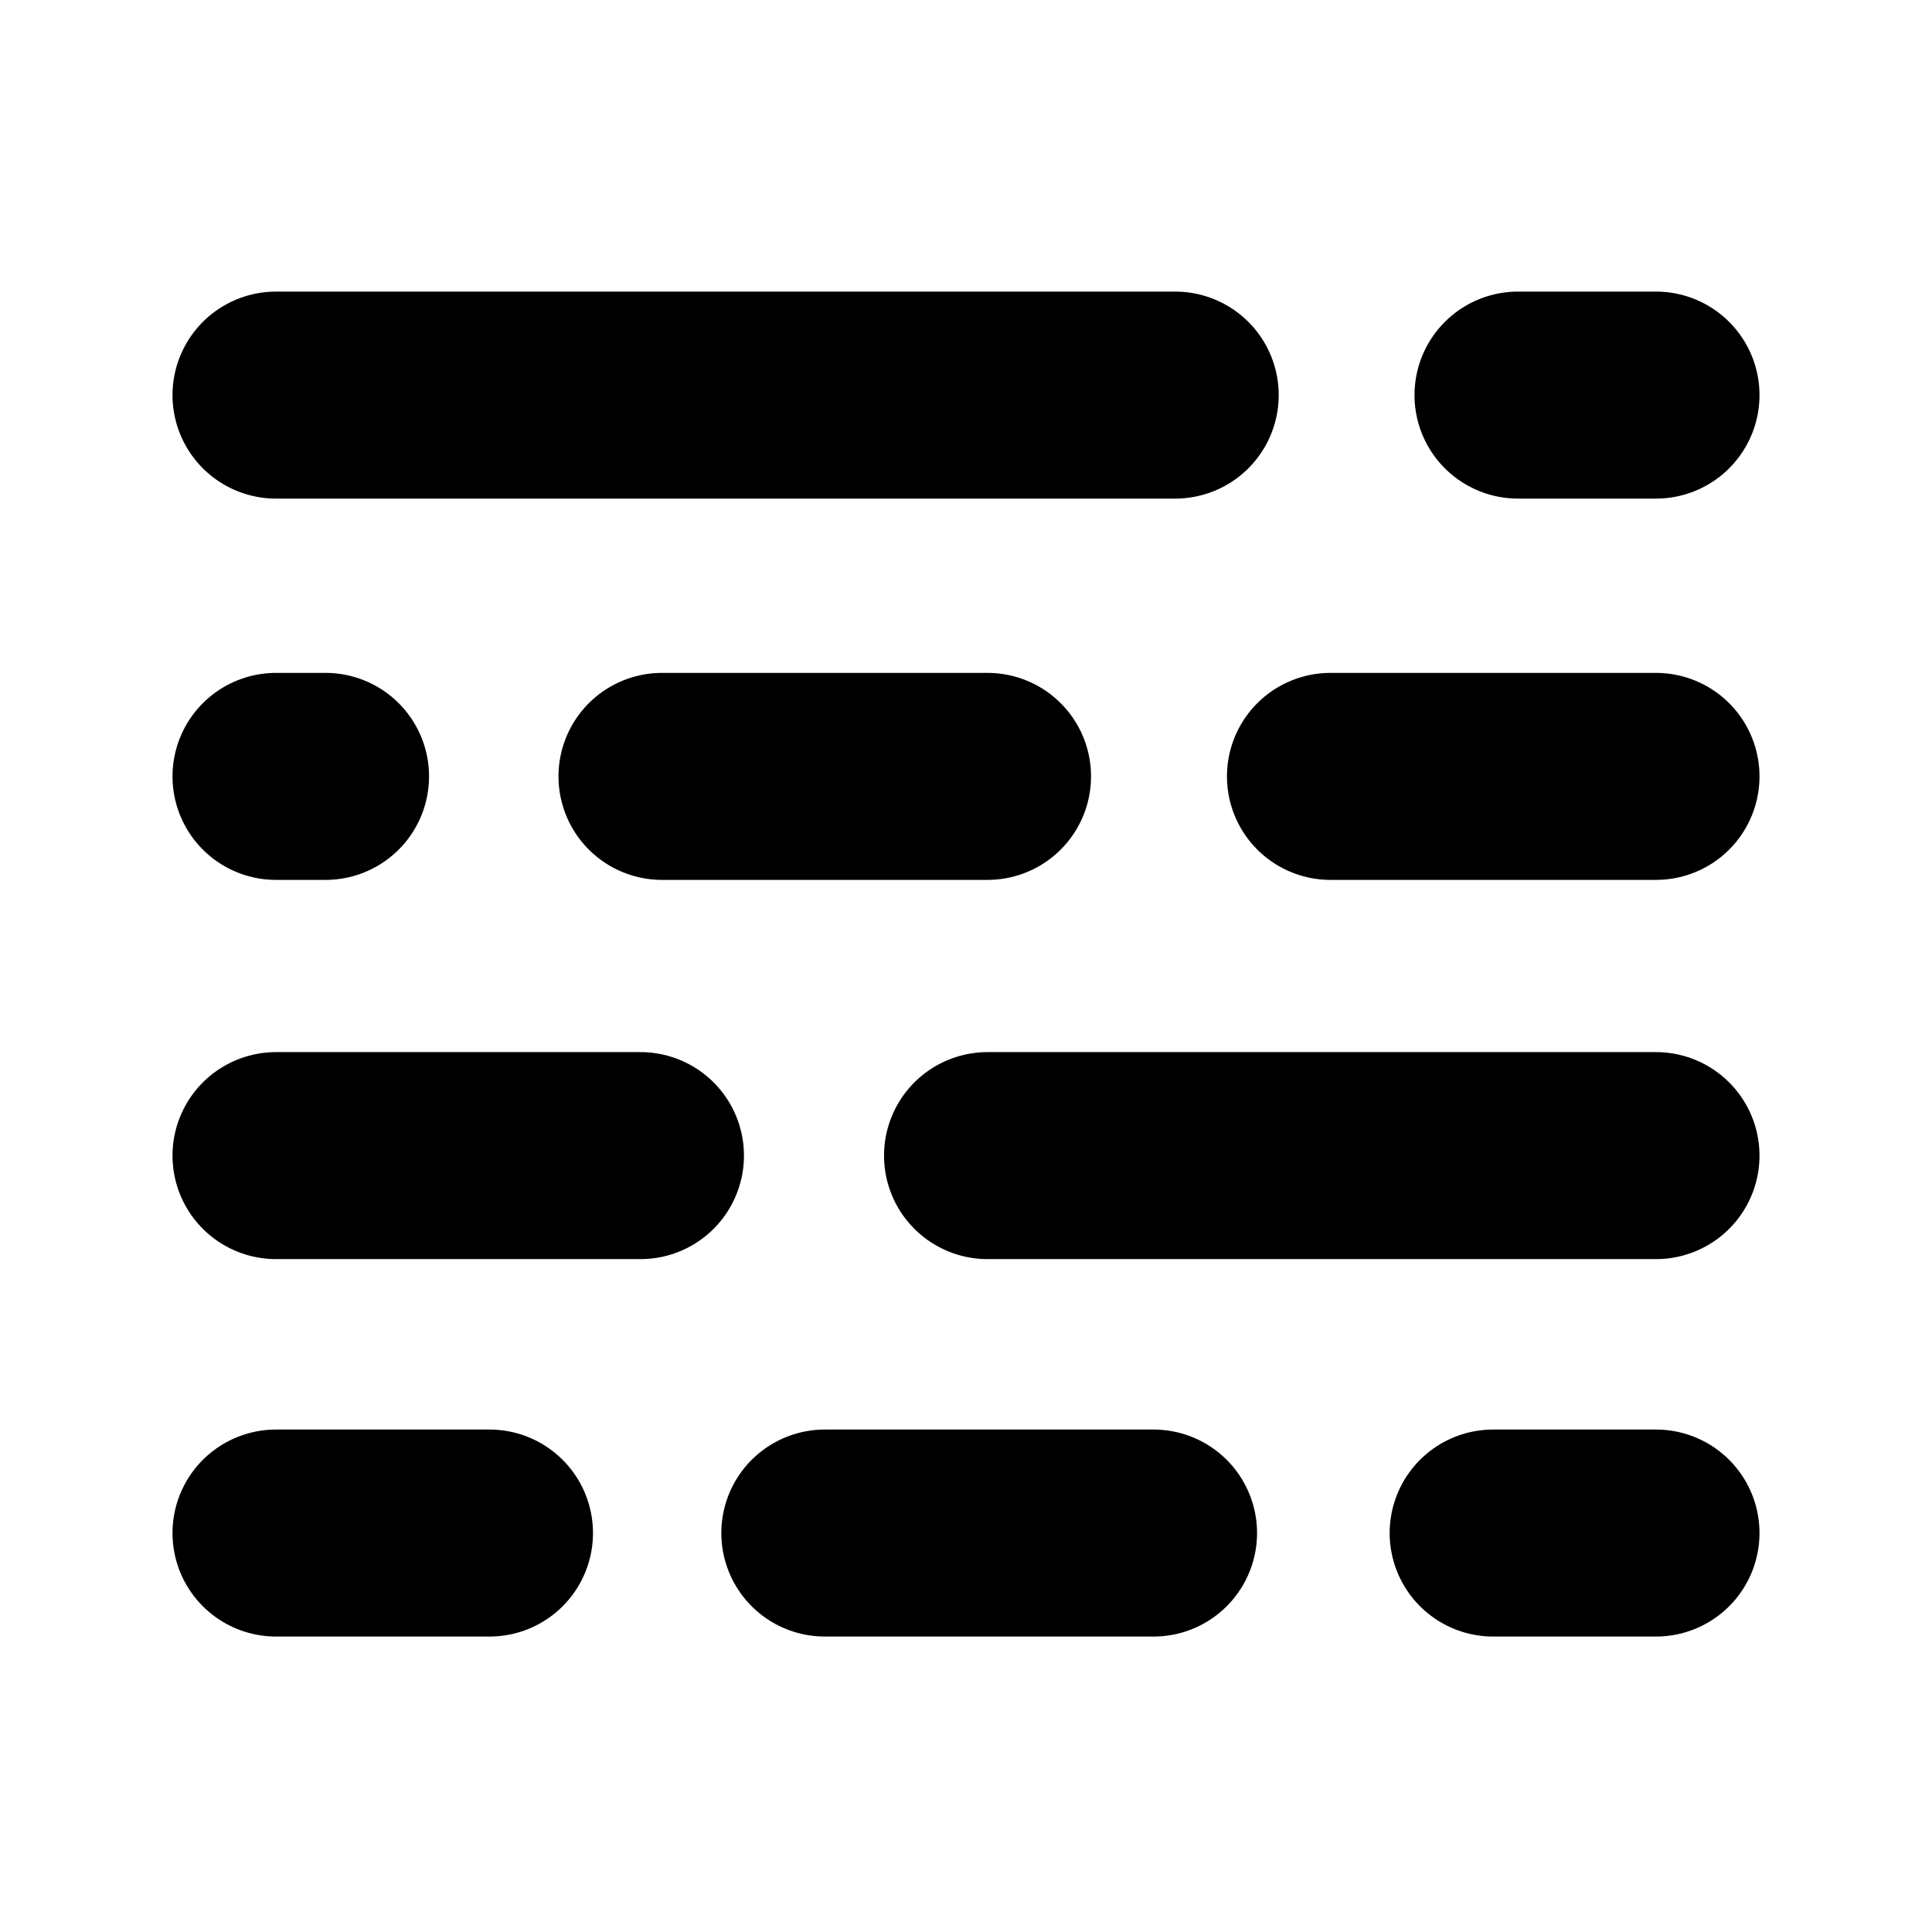
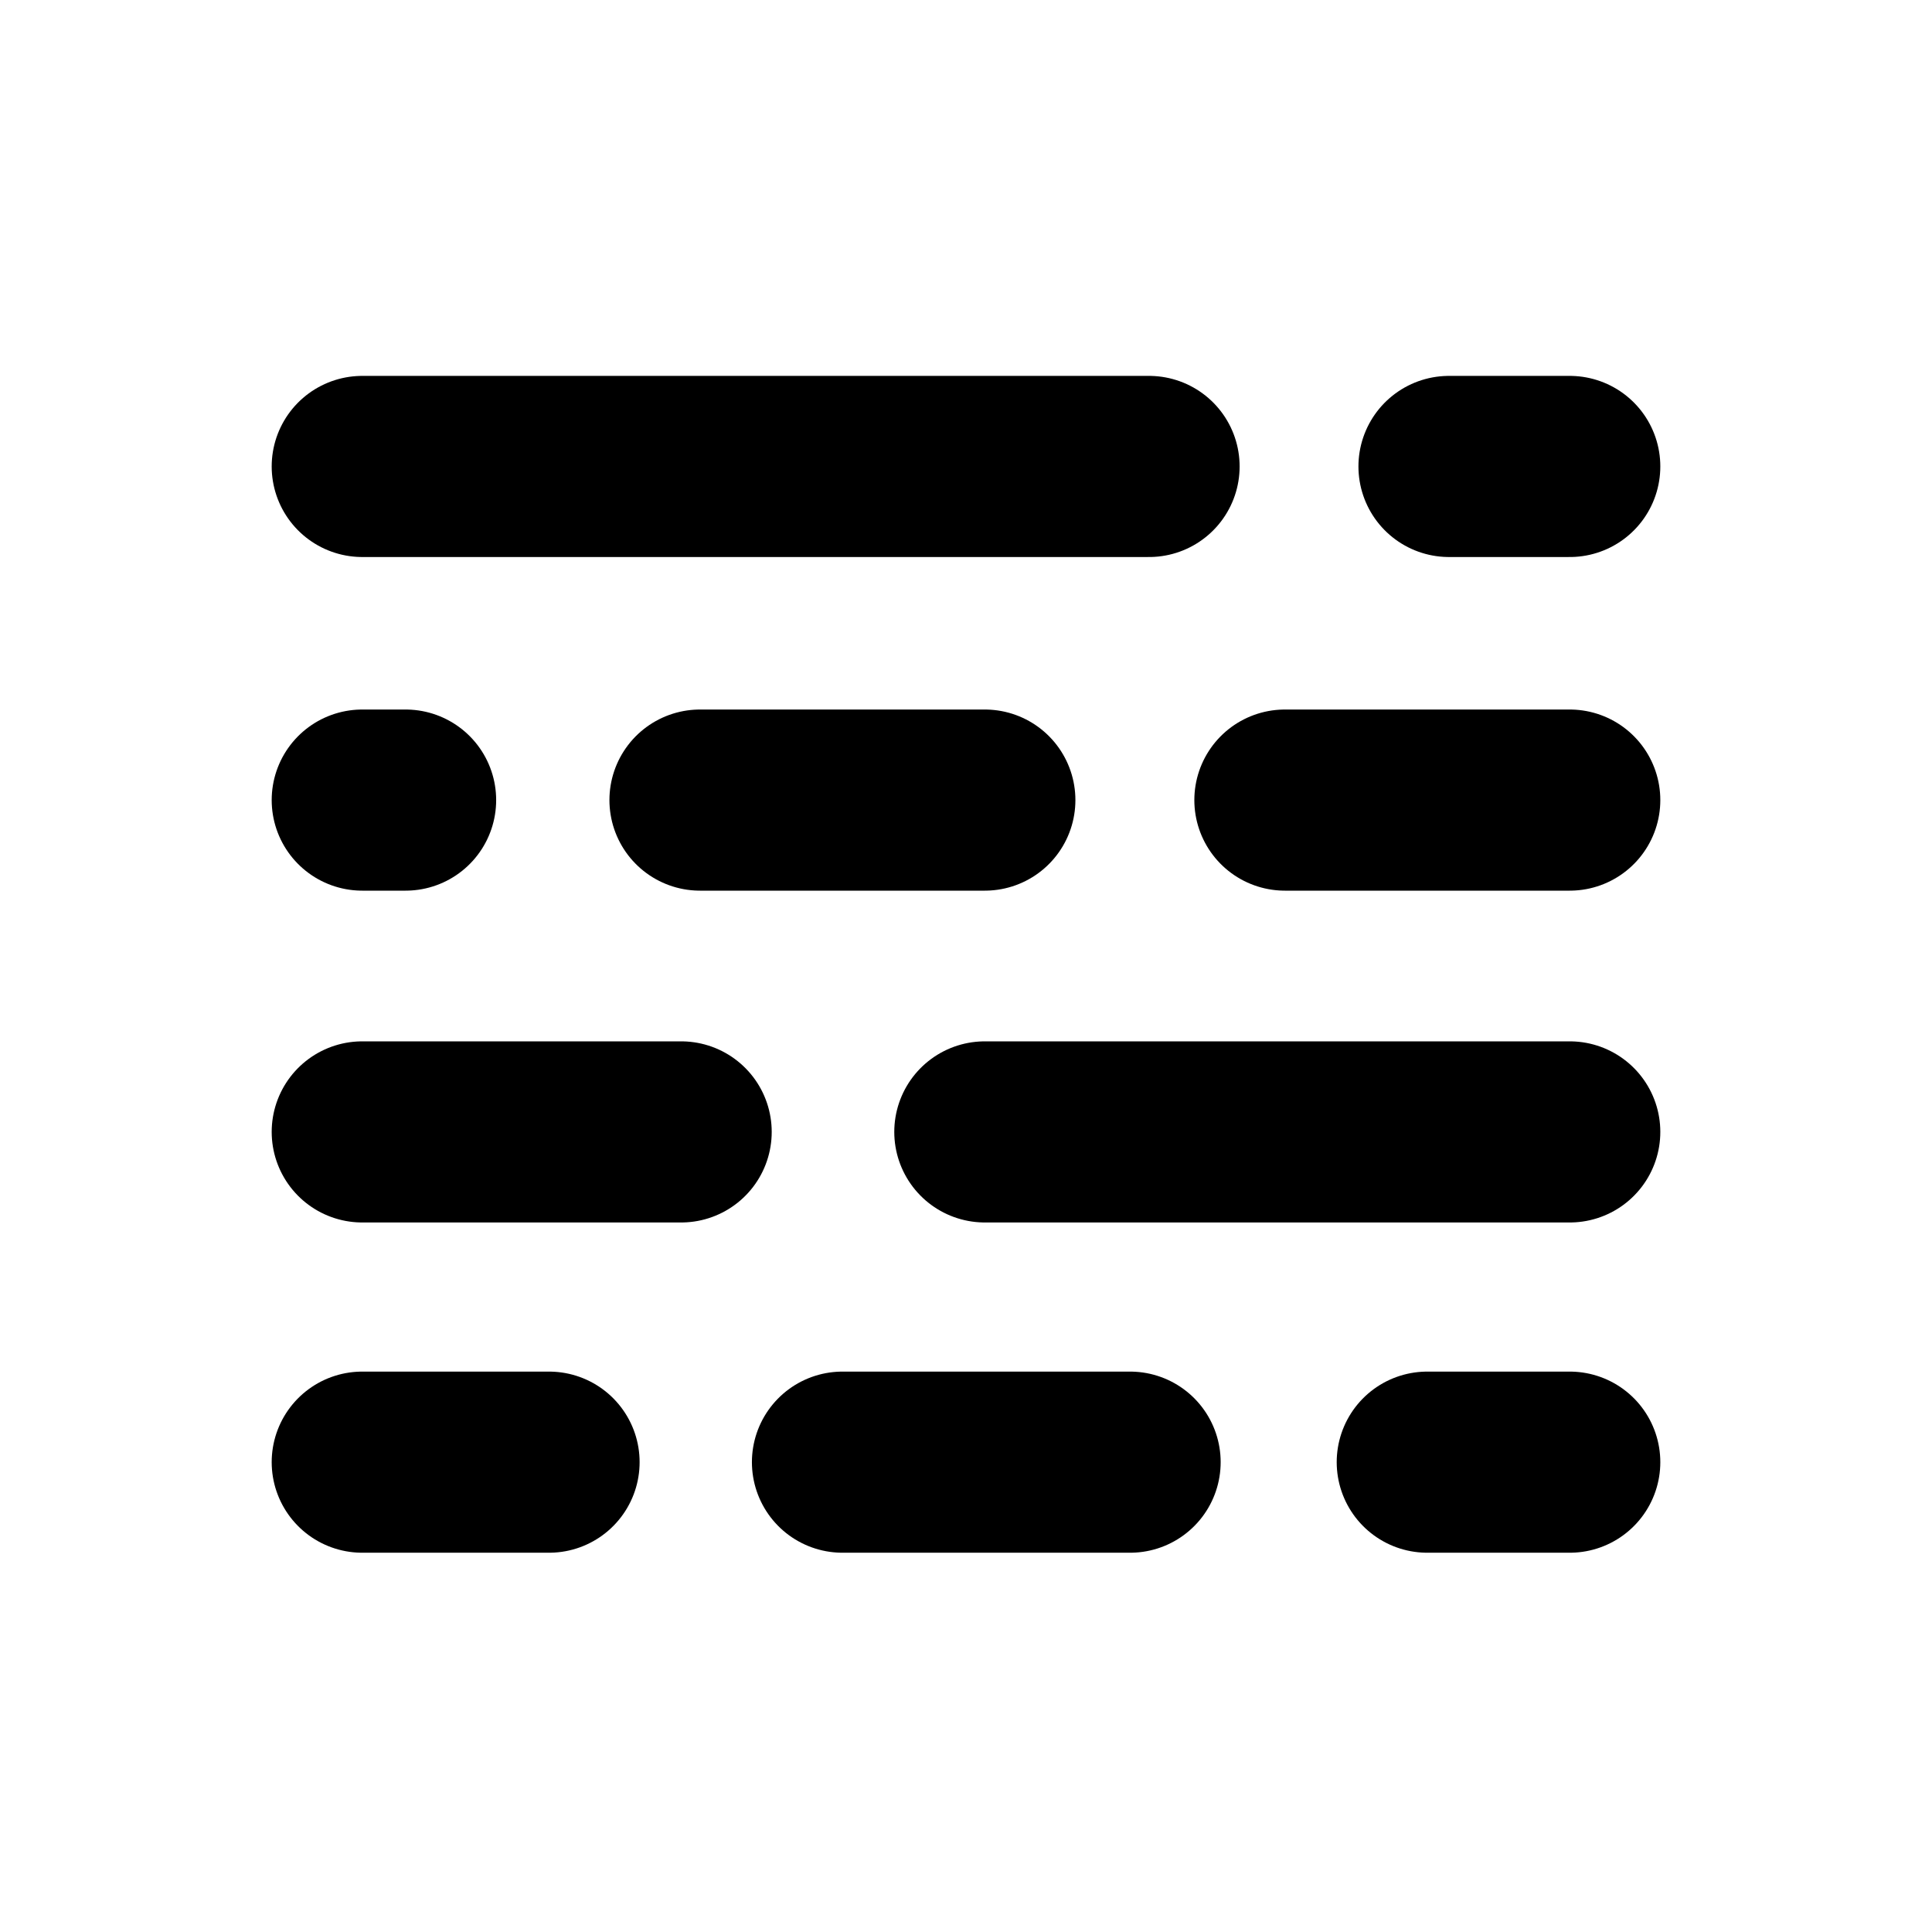
- <svg xmlns="http://www.w3.org/2000/svg" width="14" height="14" viewBox="0 0 14 14" fill="none">
-   <path d="M2 2.863H8.516" stroke="black" stroke-width="1.5" stroke-linecap="round" />
-   <path d="M11 2.863H12" stroke="black" stroke-width="1.5" stroke-linecap="round" />
-   <path d="M9.641 5.626H12" stroke="black" stroke-width="1.5" stroke-linecap="round" />
-   <path d="M4.797 5.626H7.156" stroke="black" stroke-width="1.5" stroke-linecap="round" />
-   <path d="M2 5.626H2.359" stroke="black" stroke-width="1.5" stroke-linecap="round" />
-   <path d="M7.156 8.374H12" stroke="black" stroke-width="1.5" stroke-linecap="round" />
-   <path d="M2 8.374H4.641" stroke="black" stroke-width="1.5" stroke-linecap="round" />
-   <path d="M2 11.109H3.547" stroke="black" stroke-width="1.5" stroke-linecap="round" />
-   <path d="M5.977 11.109H8.359" stroke="black" stroke-width="1.5" stroke-linecap="round" />
-   <path d="M10.82 11.109H12" stroke="black" stroke-width="1.5" stroke-linecap="round" />
+ <svg xmlns="http://www.w3.org/2000/svg" width="16" height="16" viewBox="0 0 16 16" fill="none">
+   <path d="M3 3.863H9.516" stroke="black" stroke-width="1.5" stroke-linecap="round" />
+   <path d="M12 3.863H13" stroke="black" stroke-width="1.5" stroke-linecap="round" />
+   <path d="M10.641 6.626H13" stroke="black" stroke-width="1.5" stroke-linecap="round" />
+   <path d="M5.797 6.626H8.156" stroke="black" stroke-width="1.5" stroke-linecap="round" />
+   <path d="M3 6.626H3.359" stroke="black" stroke-width="1.5" stroke-linecap="round" />
+   <path d="M8.156 9.374H13" stroke="black" stroke-width="1.5" stroke-linecap="round" />
+   <path d="M3 9.374H5.641" stroke="black" stroke-width="1.5" stroke-linecap="round" />
+   <path d="M3 12.109H4.547" stroke="black" stroke-width="1.5" stroke-linecap="round" />
+   <path d="M6.977 12.109H9.359" stroke="black" stroke-width="1.5" stroke-linecap="round" />
+   <path d="M11.82 12.109H13" stroke="black" stroke-width="1.5" stroke-linecap="round" />
</svg>
